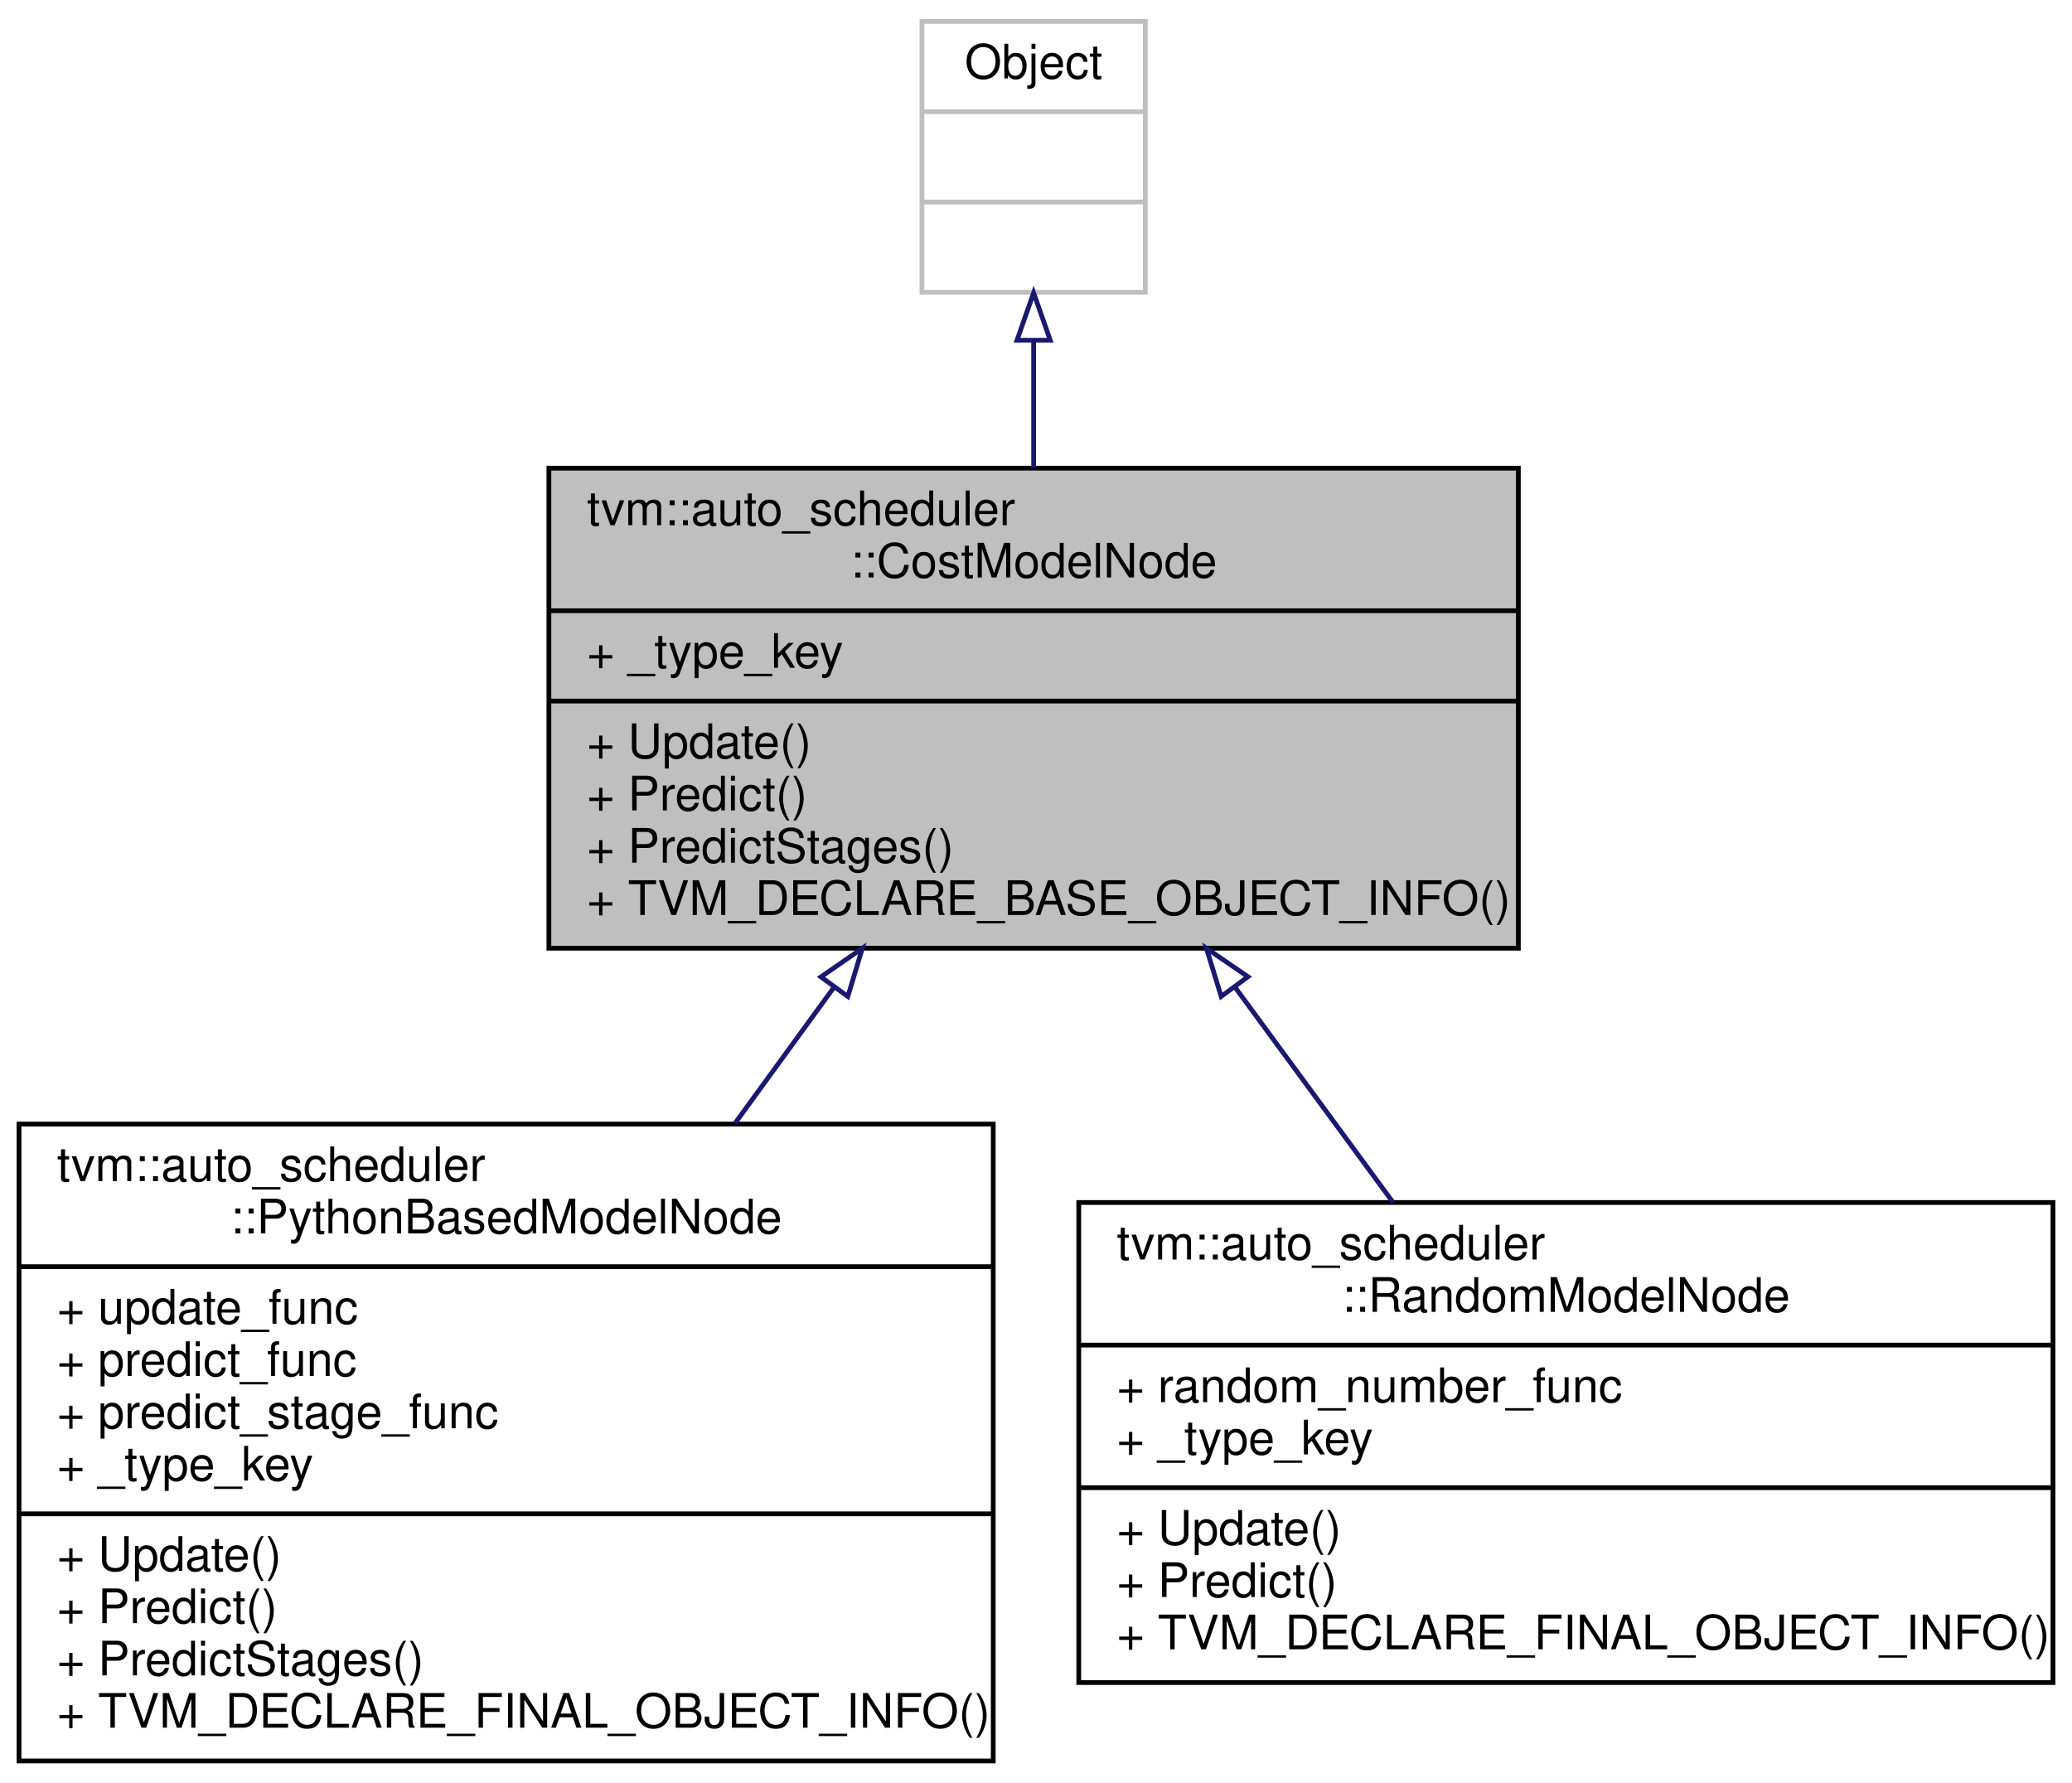
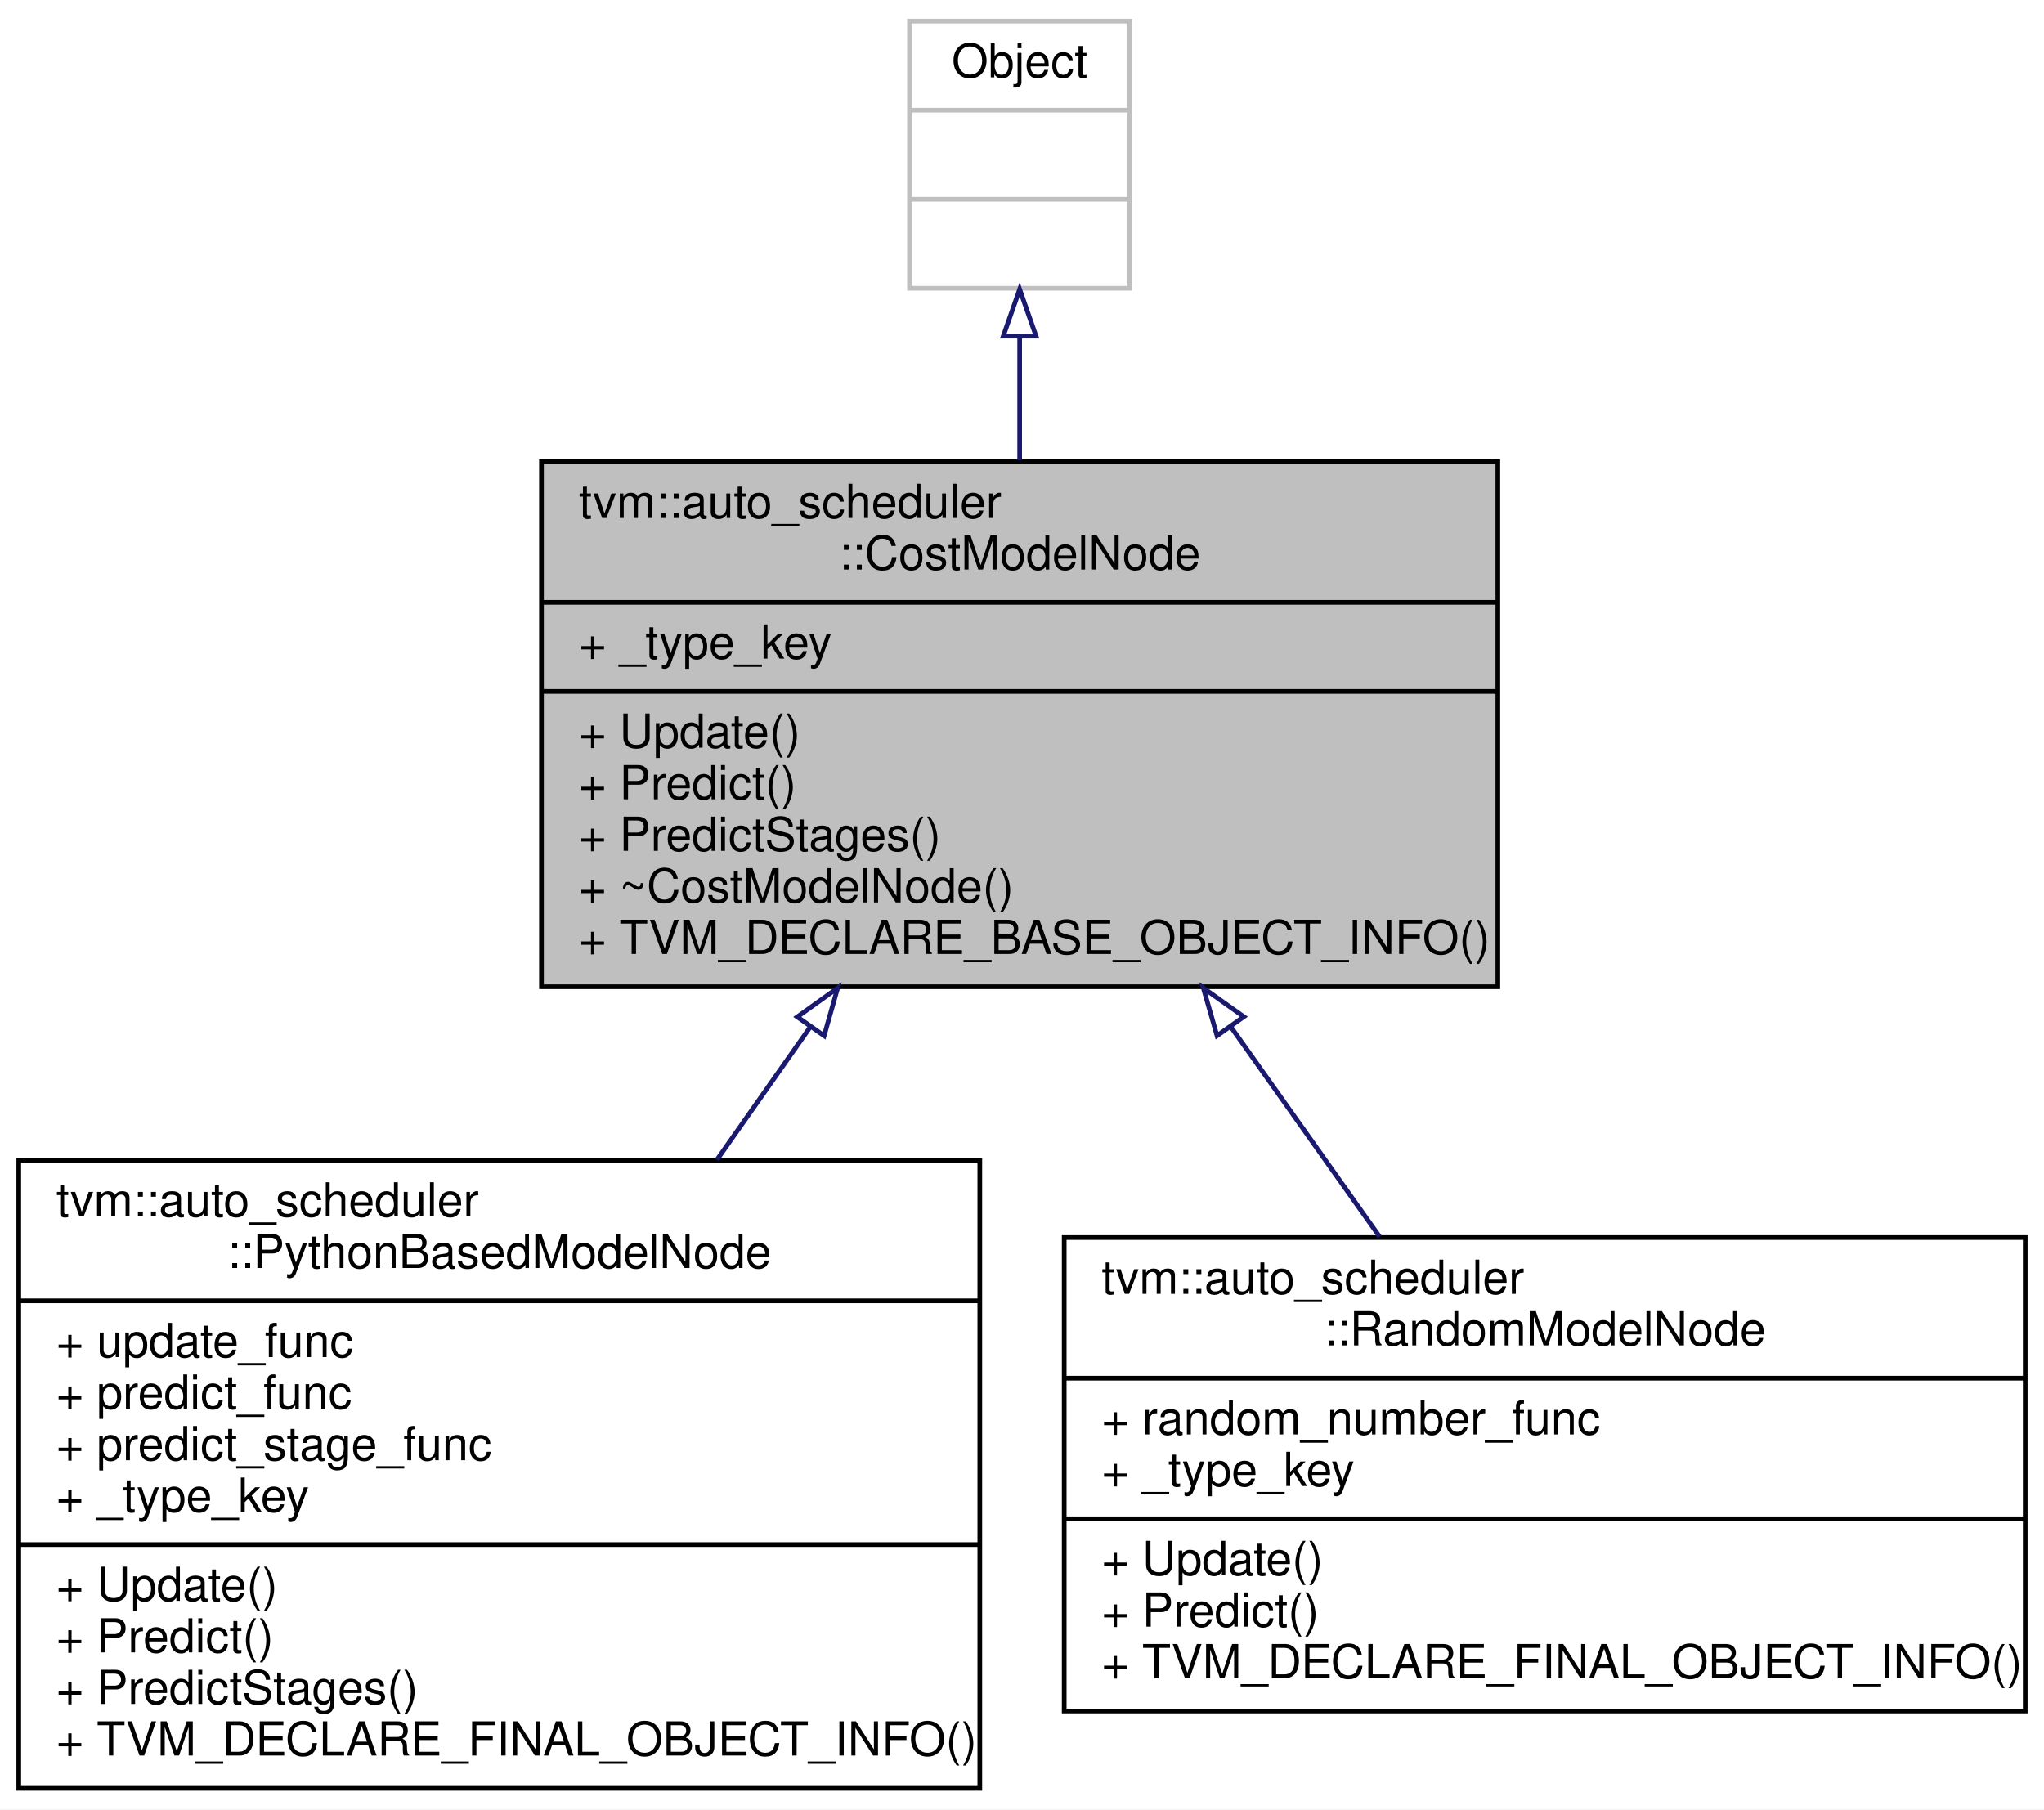
- <svg xmlns="http://www.w3.org/2000/svg" xmlns:xlink="http://www.w3.org/1999/xlink" width="436pt" height="375pt" viewBox="0.00 0.00 436.00 375.00">
-   <g id="graph0" class="graph" transform="scale(1 1) rotate(0) translate(4 371)">
-     <polygon fill="white" stroke="none" points="-4,4 -4,-371 432,-371 432,4 -4,4" />
+ <svg xmlns="http://www.w3.org/2000/svg" xmlns:xlink="http://www.w3.org/1999/xlink" width="436pt" height="386pt" viewBox="0.00 0.00 436.00 386.00">
+   <g id="graph0" class="graph" transform="scale(1 1) rotate(0) translate(4 382)">
+     <polygon fill="white" stroke="none" points="-4,4 -4,-382 432,-382 432,4 -4,4" />
    <g id="node1" class="node">
-       <polygon fill="#bfbfbf" stroke="black" points="111.5,-171.5 111.5,-272.5 315.5,-272.5 315.5,-171.5 111.5,-171.5" />
-       <text text-anchor="start" x="119.5" y="-260.5" font-family="Helvetica,sans-Serif" font-size="10.00">tvm::auto_scheduler</text>
-       <text text-anchor="middle" x="213.5" y="-249.5" font-family="Helvetica,sans-Serif" font-size="10.00">::CostModelNode</text>
-       <polyline fill="none" stroke="black" points="111.5,-242.5 315.5,-242.5 " />
-       <text text-anchor="start" x="119.5" y="-230.5" font-family="Helvetica,sans-Serif" font-size="10.00">+ _type_key</text>
-       <polyline fill="none" stroke="black" points="111.5,-223.5 315.5,-223.5 " />
-       <text text-anchor="start" x="119.5" y="-211.5" font-family="Helvetica,sans-Serif" font-size="10.00">+ Update()</text>
-       <text text-anchor="start" x="119.5" y="-200.5" font-family="Helvetica,sans-Serif" font-size="10.00">+ Predict()</text>
-       <text text-anchor="start" x="119.5" y="-189.5" font-family="Helvetica,sans-Serif" font-size="10.00">+ PredictStages()</text>
+       <polygon fill="#bfbfbf" stroke="black" points="111.5,-171.5 111.5,-283.5 315.5,-283.5 315.5,-171.5 111.5,-171.5" />
+       <text text-anchor="start" x="119.5" y="-271.5" font-family="Helvetica,sans-Serif" font-size="10.00">tvm::auto_scheduler</text>
+       <text text-anchor="middle" x="213.5" y="-260.5" font-family="Helvetica,sans-Serif" font-size="10.00">::CostModelNode</text>
+       <polyline fill="none" stroke="black" points="111.5,-253.5 315.5,-253.5 " />
+       <text text-anchor="start" x="119.5" y="-241.5" font-family="Helvetica,sans-Serif" font-size="10.00">+ _type_key</text>
+       <polyline fill="none" stroke="black" points="111.5,-234.5 315.5,-234.5 " />
+       <text text-anchor="start" x="119.5" y="-222.5" font-family="Helvetica,sans-Serif" font-size="10.00">+ Update()</text>
+       <text text-anchor="start" x="119.5" y="-211.5" font-family="Helvetica,sans-Serif" font-size="10.00">+ Predict()</text>
+       <text text-anchor="start" x="119.5" y="-200.5" font-family="Helvetica,sans-Serif" font-size="10.00">+ PredictStages()</text>
+       <text text-anchor="start" x="119.5" y="-189.5" font-family="Helvetica,sans-Serif" font-size="10.00">+ ~CostModelNode()</text>
      <text text-anchor="start" x="119.5" y="-178.5" font-family="Helvetica,sans-Serif" font-size="10.00">+ TVM_DECLARE_BASE_OBJECT_INFO()</text>
    </g>
    <g id="node3" class="node">
      <g id="a_node3">
        <a xlink:href="classtvm_1_1auto__scheduler_1_1PythonBasedModelNode.html" target="_top" xlink:title="A wrapper for cost model defined by python code This class will call functions defined in the python...">
          <polygon fill="white" stroke="black" points="0,-0.5 0,-134.5 205,-134.5 205,-0.5 0,-0.5" />
          <text text-anchor="start" x="8" y="-122.5" font-family="Helvetica,sans-Serif" font-size="10.00">tvm::auto_scheduler</text>
          <text text-anchor="middle" x="102.5" y="-111.5" font-family="Helvetica,sans-Serif" font-size="10.00">::PythonBasedModelNode</text>
          <polyline fill="none" stroke="black" points="0,-104.5 205,-104.5 " />
          <text text-anchor="start" x="8" y="-92.5" font-family="Helvetica,sans-Serif" font-size="10.00">+ update_func</text>
          <text text-anchor="start" x="8" y="-81.5" font-family="Helvetica,sans-Serif" font-size="10.00">+ predict_func</text>
          <text text-anchor="start" x="8" y="-70.5" font-family="Helvetica,sans-Serif" font-size="10.00">+ predict_stage_func</text>
          <text text-anchor="start" x="8" y="-59.5" font-family="Helvetica,sans-Serif" font-size="10.00">+ _type_key</text>
          <polyline fill="none" stroke="black" points="0,-52.5 205,-52.5 " />
          <text text-anchor="start" x="8" y="-40.5" font-family="Helvetica,sans-Serif" font-size="10.00">+ Update()</text>
          <text text-anchor="start" x="8" y="-29.5" font-family="Helvetica,sans-Serif" font-size="10.00">+ Predict()</text>
          <text text-anchor="start" x="8" y="-18.5" font-family="Helvetica,sans-Serif" font-size="10.00">+ PredictStages()</text>
          <text text-anchor="start" x="8" y="-7.5" font-family="Helvetica,sans-Serif" font-size="10.00">+ TVM_DECLARE_FINAL_OBJECT_INFO()</text>
        </a>
      </g>
    </g>
    <g id="edge2" class="edge">
-       <path fill="none" stroke="midnightblue" d="M171.556,-163.374C164.737,-154.006 157.628,-144.239 150.675,-134.686" />
-       <polygon fill="none" stroke="midnightblue" points="168.747,-165.462 177.461,-171.488 174.406,-161.343 168.747,-165.462" />
+       <path fill="none" stroke="midnightblue" d="M168.751,-162.804C162.223,-153.512 155.489,-143.926 148.928,-134.587" />
+       <polygon fill="none" stroke="midnightblue" points="166.065,-165.069 174.678,-171.239 171.793,-161.045 166.065,-165.069" />
    </g>
    <g id="node4" class="node">
      <g id="a_node4">
        <a xlink:href="classtvm_1_1auto__scheduler_1_1RandomModelNode.html" target="_top" xlink:title="The cost model returning random value for all predictions. ">
          <polygon fill="white" stroke="black" points="223,-17 223,-118 428,-118 428,-17 223,-17" />
          <text text-anchor="start" x="231" y="-106" font-family="Helvetica,sans-Serif" font-size="10.00">tvm::auto_scheduler</text>
          <text text-anchor="middle" x="325.5" y="-95" font-family="Helvetica,sans-Serif" font-size="10.00">::RandomModelNode</text>
          <polyline fill="none" stroke="black" points="223,-88 428,-88 " />
          <text text-anchor="start" x="231" y="-76" font-family="Helvetica,sans-Serif" font-size="10.00">+ random_number_func</text>
          <text text-anchor="start" x="231" y="-65" font-family="Helvetica,sans-Serif" font-size="10.00">+ _type_key</text>
          <polyline fill="none" stroke="black" points="223,-58 428,-58 " />
          <text text-anchor="start" x="231" y="-46" font-family="Helvetica,sans-Serif" font-size="10.00">+ Update()</text>
          <text text-anchor="start" x="231" y="-35" font-family="Helvetica,sans-Serif" font-size="10.00">+ Predict()</text>
          <text text-anchor="start" x="231" y="-24" font-family="Helvetica,sans-Serif" font-size="10.00">+ TVM_DECLARE_FINAL_OBJECT_INFO()</text>
        </a>
      </g>
    </g>
    <g id="edge3" class="edge">
-       <path fill="none" stroke="midnightblue" d="M255.861,-163.321C266.815,-148.406 278.51,-132.482 289.128,-118.025" />
-       <polygon fill="none" stroke="midnightblue" points="252.962,-161.356 249.863,-171.488 258.604,-165.5 252.962,-161.356" />
+       <path fill="none" stroke="midnightblue" d="M258.485,-163.039C269.068,-148.11 280.197,-132.41 290.279,-118.187" />
+       <polygon fill="none" stroke="midnightblue" points="255.6,-161.057 252.672,-171.239 261.311,-165.105 255.6,-161.057" />
    </g>
    <g id="node2" class="node">
-       <polygon fill="white" stroke="#bfbfbf" points="190,-309.5 190,-366.5 237,-366.5 237,-309.5 190,-309.5" />
-       <text text-anchor="middle" x="213.5" y="-354.5" font-family="Helvetica,sans-Serif" font-size="10.00">Object</text>
-       <polyline fill="none" stroke="#bfbfbf" points="190,-347.5 237,-347.5 " />
-       <text text-anchor="middle" x="213.5" y="-335.5" font-family="Helvetica,sans-Serif" font-size="10.00"> </text>
-       <polyline fill="none" stroke="#bfbfbf" points="190,-328.5 237,-328.5 " />
-       <text text-anchor="middle" x="213.5" y="-316.5" font-family="Helvetica,sans-Serif" font-size="10.00"> </text>
+       <polygon fill="white" stroke="#bfbfbf" points="190,-320.5 190,-377.5 237,-377.5 237,-320.5 190,-320.5" />
+       <text text-anchor="middle" x="213.5" y="-365.5" font-family="Helvetica,sans-Serif" font-size="10.00">Object</text>
+       <polyline fill="none" stroke="#bfbfbf" points="190,-358.5 237,-358.5 " />
+       <text text-anchor="middle" x="213.5" y="-346.5" font-family="Helvetica,sans-Serif" font-size="10.00"> </text>
+       <polyline fill="none" stroke="#bfbfbf" points="190,-339.5 237,-339.5 " />
+       <text text-anchor="middle" x="213.5" y="-327.5" font-family="Helvetica,sans-Serif" font-size="10.00"> </text>
    </g>
    <g id="edge1" class="edge">
-       <path fill="none" stroke="midnightblue" d="M213.5,-299.354C213.5,-290.796 213.5,-281.578 213.5,-272.608" />
-       <polygon fill="none" stroke="midnightblue" points="210,-299.404 213.5,-309.404 217,-299.404 210,-299.404" />
+       <path fill="none" stroke="midnightblue" d="M213.5,-310.108C213.5,-301.748 213.5,-292.725 213.5,-283.834" />
+       <polygon fill="none" stroke="midnightblue" points="210,-310.284 213.5,-320.284 217,-310.284 210,-310.284" />
    </g>
  </g>
</svg>
